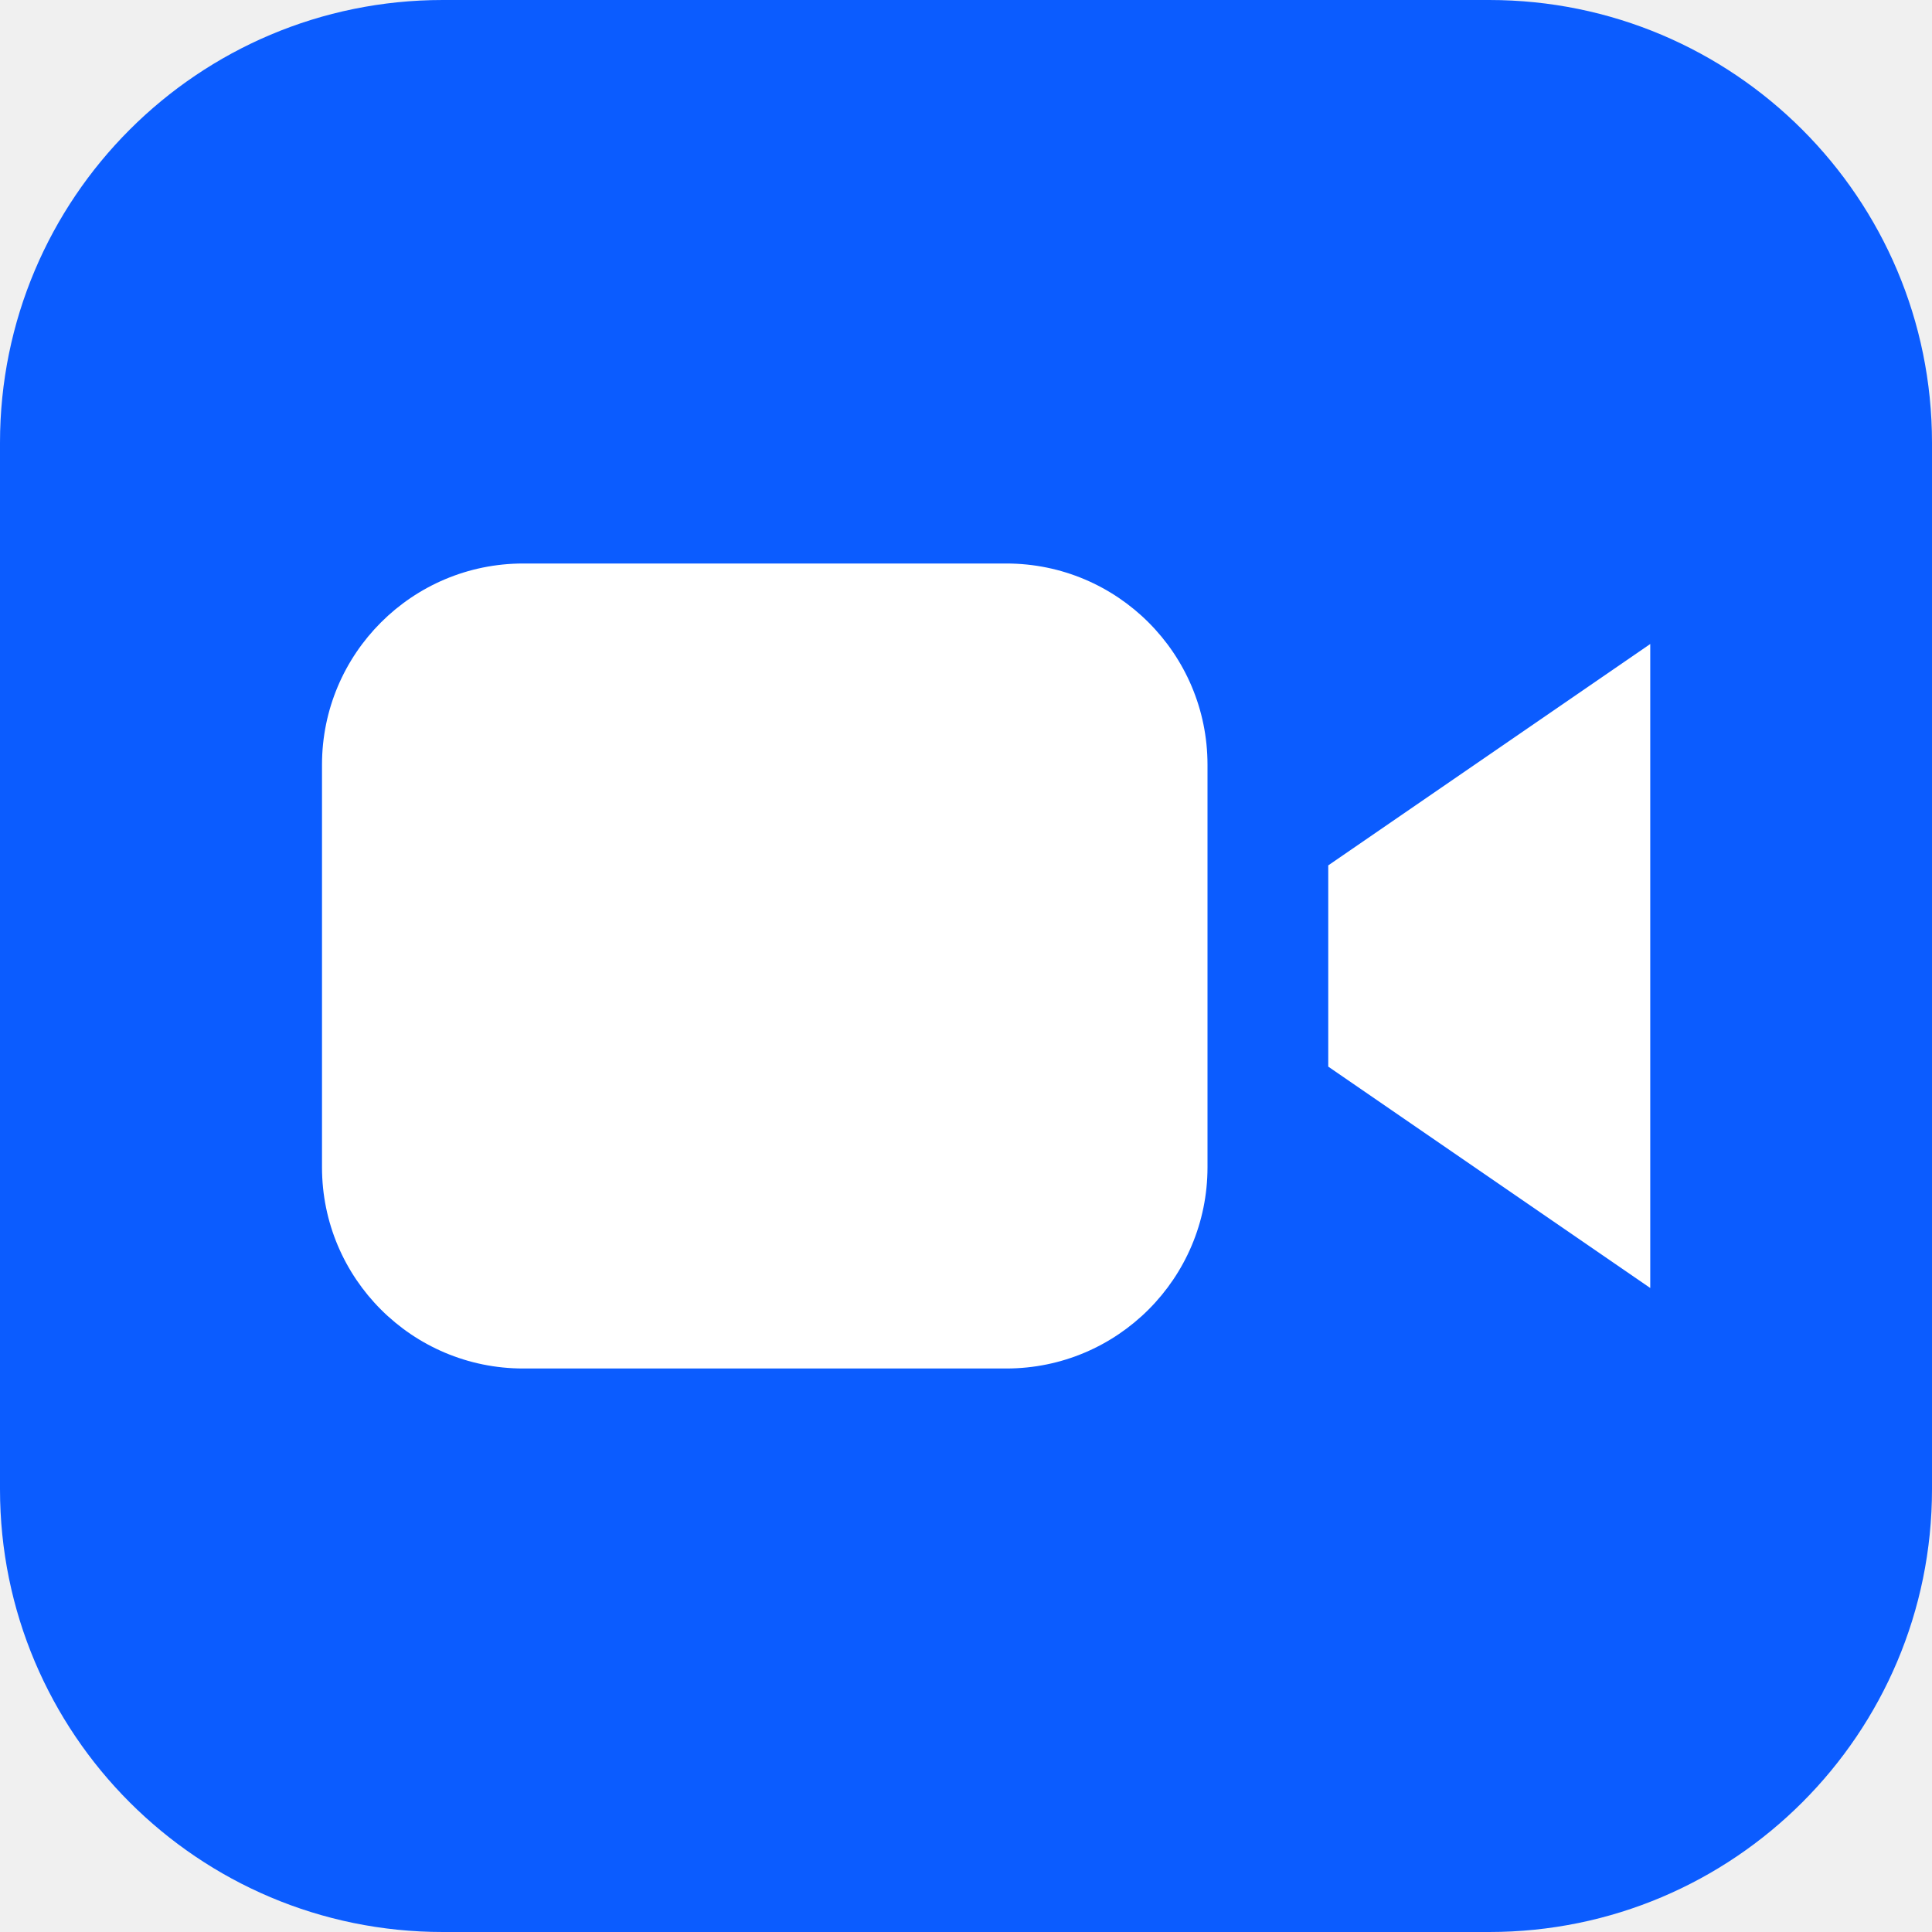
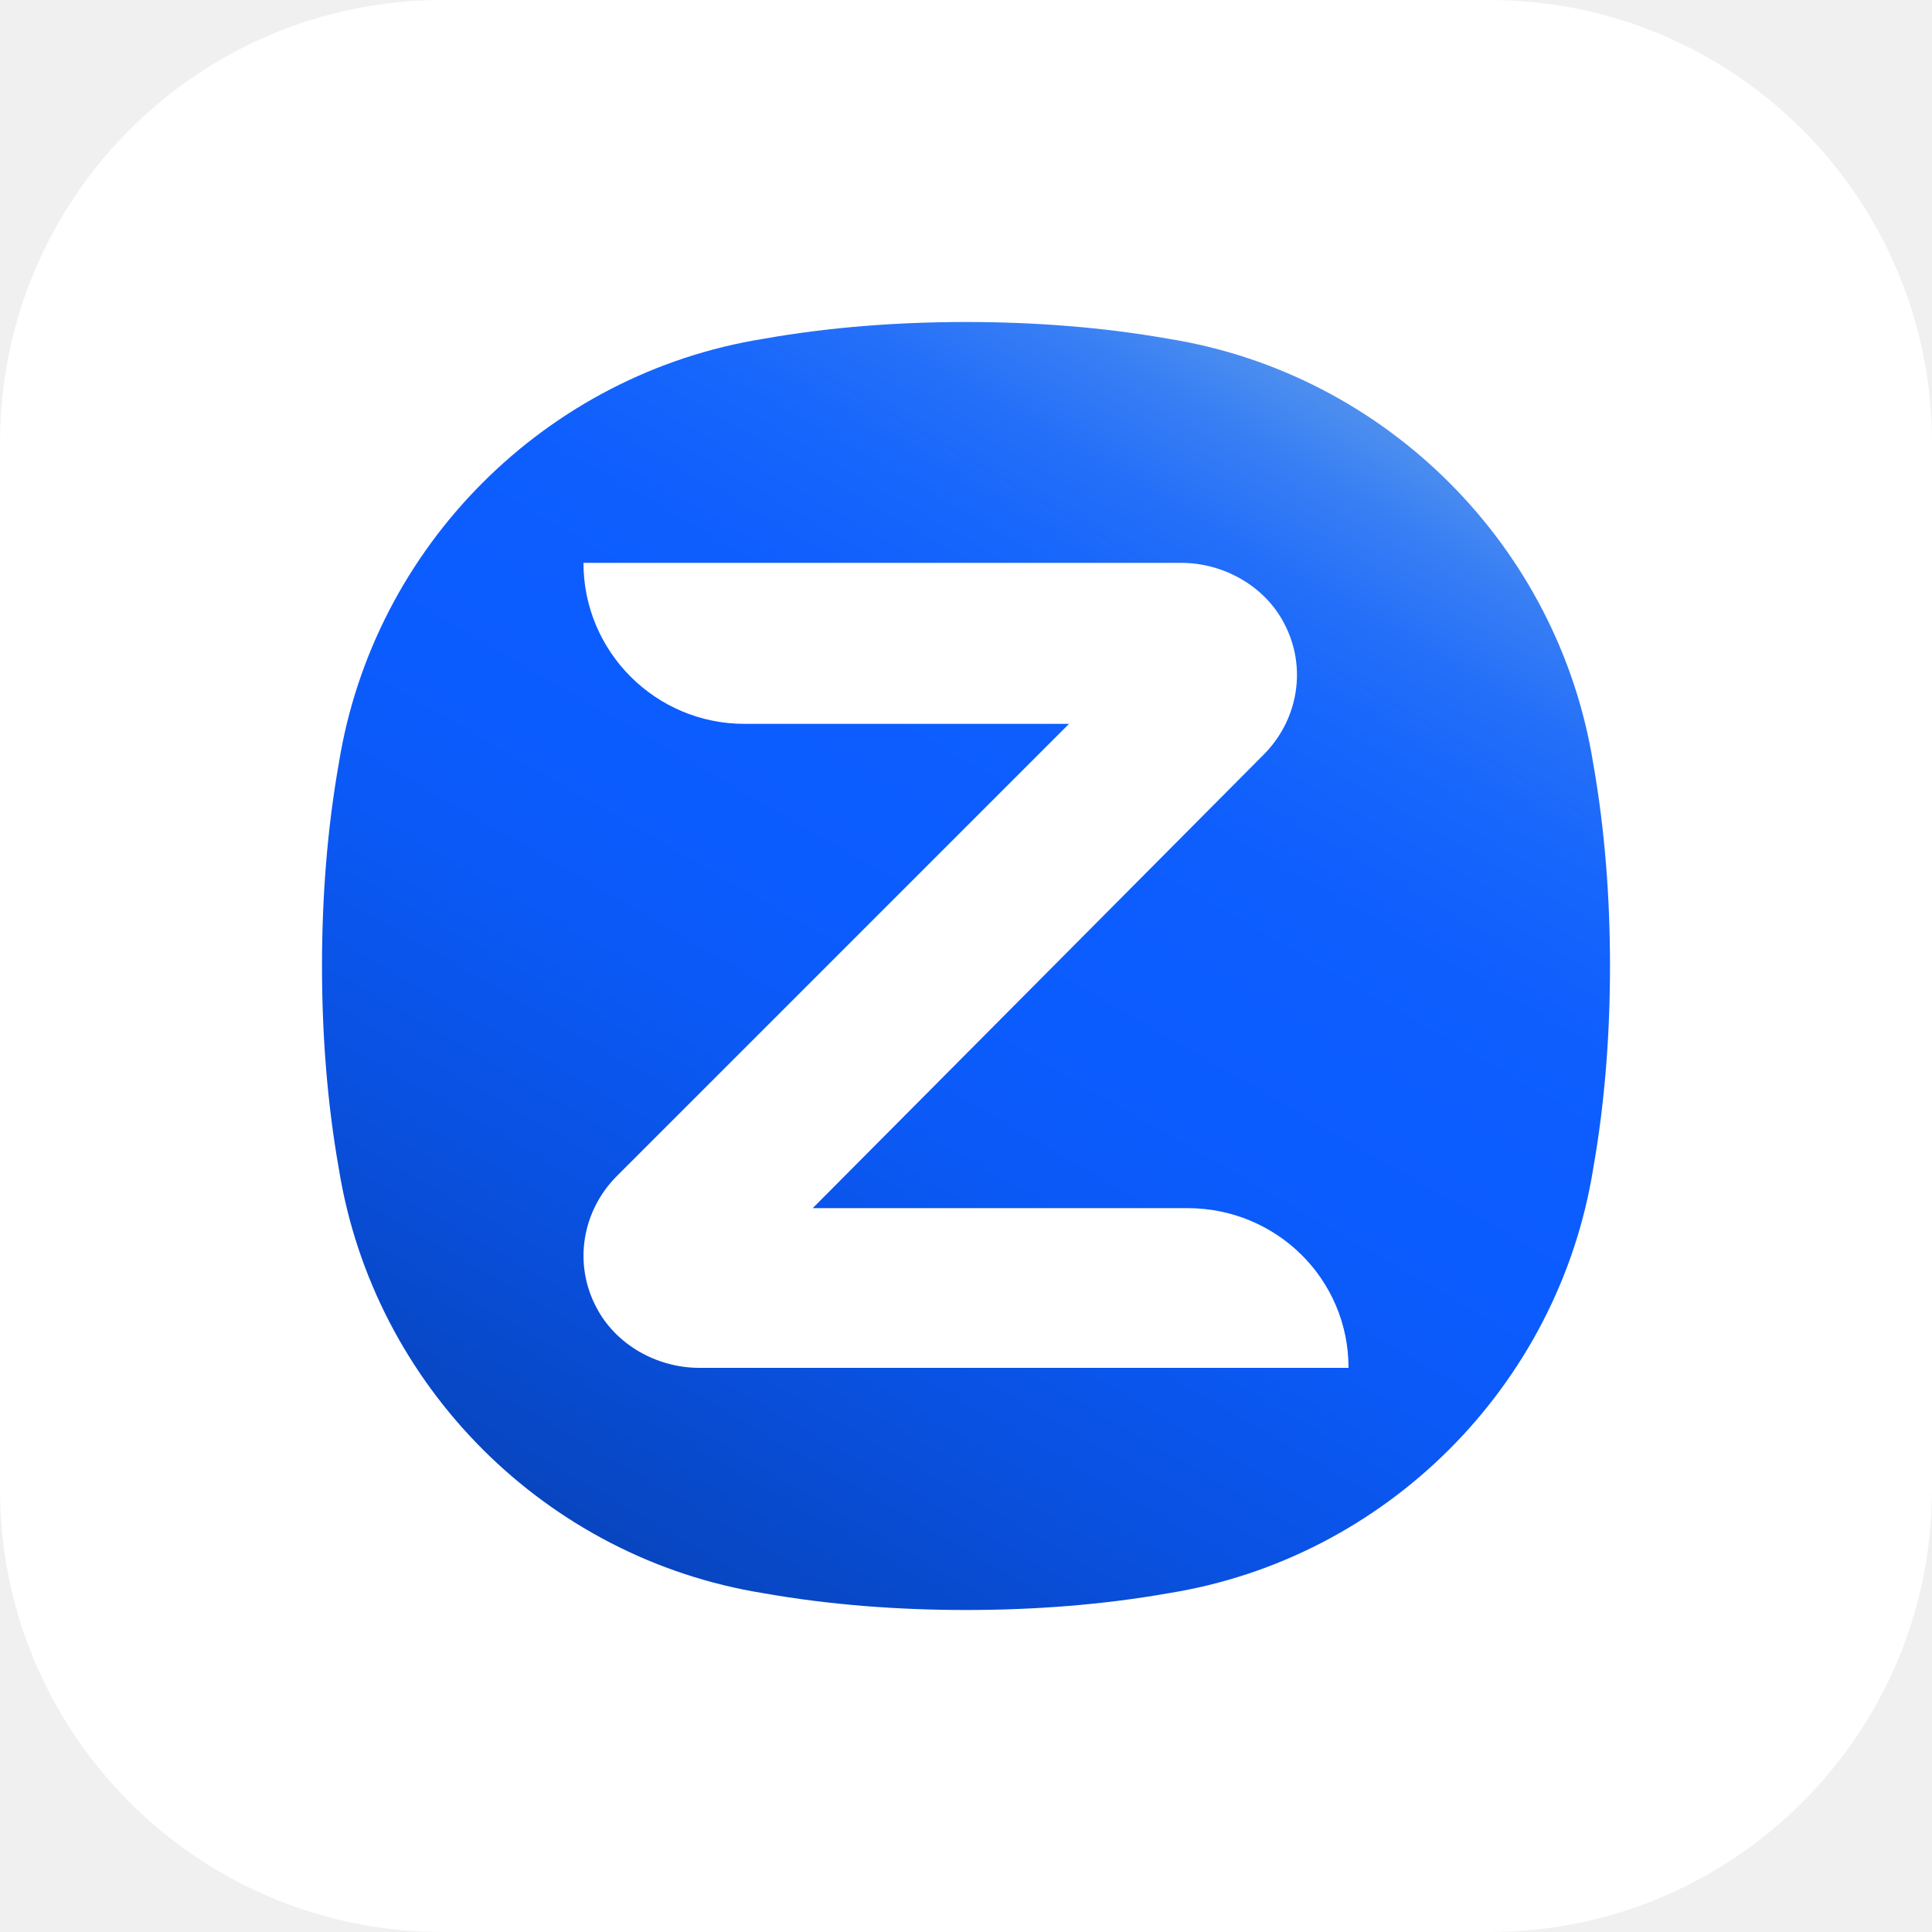
<svg xmlns="http://www.w3.org/2000/svg" viewBox="0 0 48 48">
-   <rect width="48" height="48" rx="11" fill="#0B5CFF" />
-   <rect x="8" y="14" width="22" height="20" rx="5" fill="#fff" />
-   <path d="M33 21.5 41 16v16l-8-5.5z" fill="#fff" />
+   <rect width="48" height="48" rx="11" fill="#fff" />
+   <svg x="8" y="8" width="32" height="32" viewBox="0 0 256 256" preserveAspectRatio="xMidYMid meet">
+     <defs>
+       <linearGradient id="SVGElB4fdaE" x1="23.666%" x2="76.334%" y1="95.612%" y2="4.388%">
+         <stop offset="0%" stop-color="#0845bf" />
+         <stop offset="19.11%" stop-color="#0950de" />
+         <stop offset="38.23%" stop-color="#0b59f6" />
+         <stop offset="50%" stop-color="#0b5cff" />
+         <stop offset="67.32%" stop-color="#0e5efe" />
+         <stop offset="77.74%" stop-color="#1665fc" />
+         <stop offset="86.33%" stop-color="#246ff9" />
+         <stop offset="93.88%" stop-color="#387ff4" />
+         <stop offset="100%" stop-color="#4f90ee" />
+       </linearGradient>
+     </defs>
+     <path fill="url(#SVGElB4fdaE)" d="M256 128c0 13.568-1.024 27.136-3.328 40.192c-6.912 43.264-41.216 77.568-84.48 84.48C155.136 254.976 141.568 256 128 256s-27.136-1.024-40.192-3.328c-43.264-6.912-77.568-41.216-84.48-84.48C1.024 155.136 0 141.568 0 128s1.024-27.136 3.328-40.192c6.912-43.264 41.216-77.568 84.48-84.48C100.864 1.024 114.432 0 128 0s27.136 1.024 40.192 3.328c43.264 6.912 77.568 41.216 84.48 84.48C254.976 100.864 256 114.432 256 128" />
+     <path fill="#fff" d="M204.032 207.872H75.008c-8.448 0-16.64-4.608-20.48-12.032c-4.608-8.704-2.816-19.2 4.096-26.112l89.856-89.856H83.968c-17.664 0-32-14.336-32-32h118.784c8.448 0 16.64 4.608 20.48 12.032c4.608 8.704 2.816 19.2-4.096 26.112l-89.6 90.112h74.496c17.664 0 32 14.08 32 31.744" />
+   </svg>
</svg>
